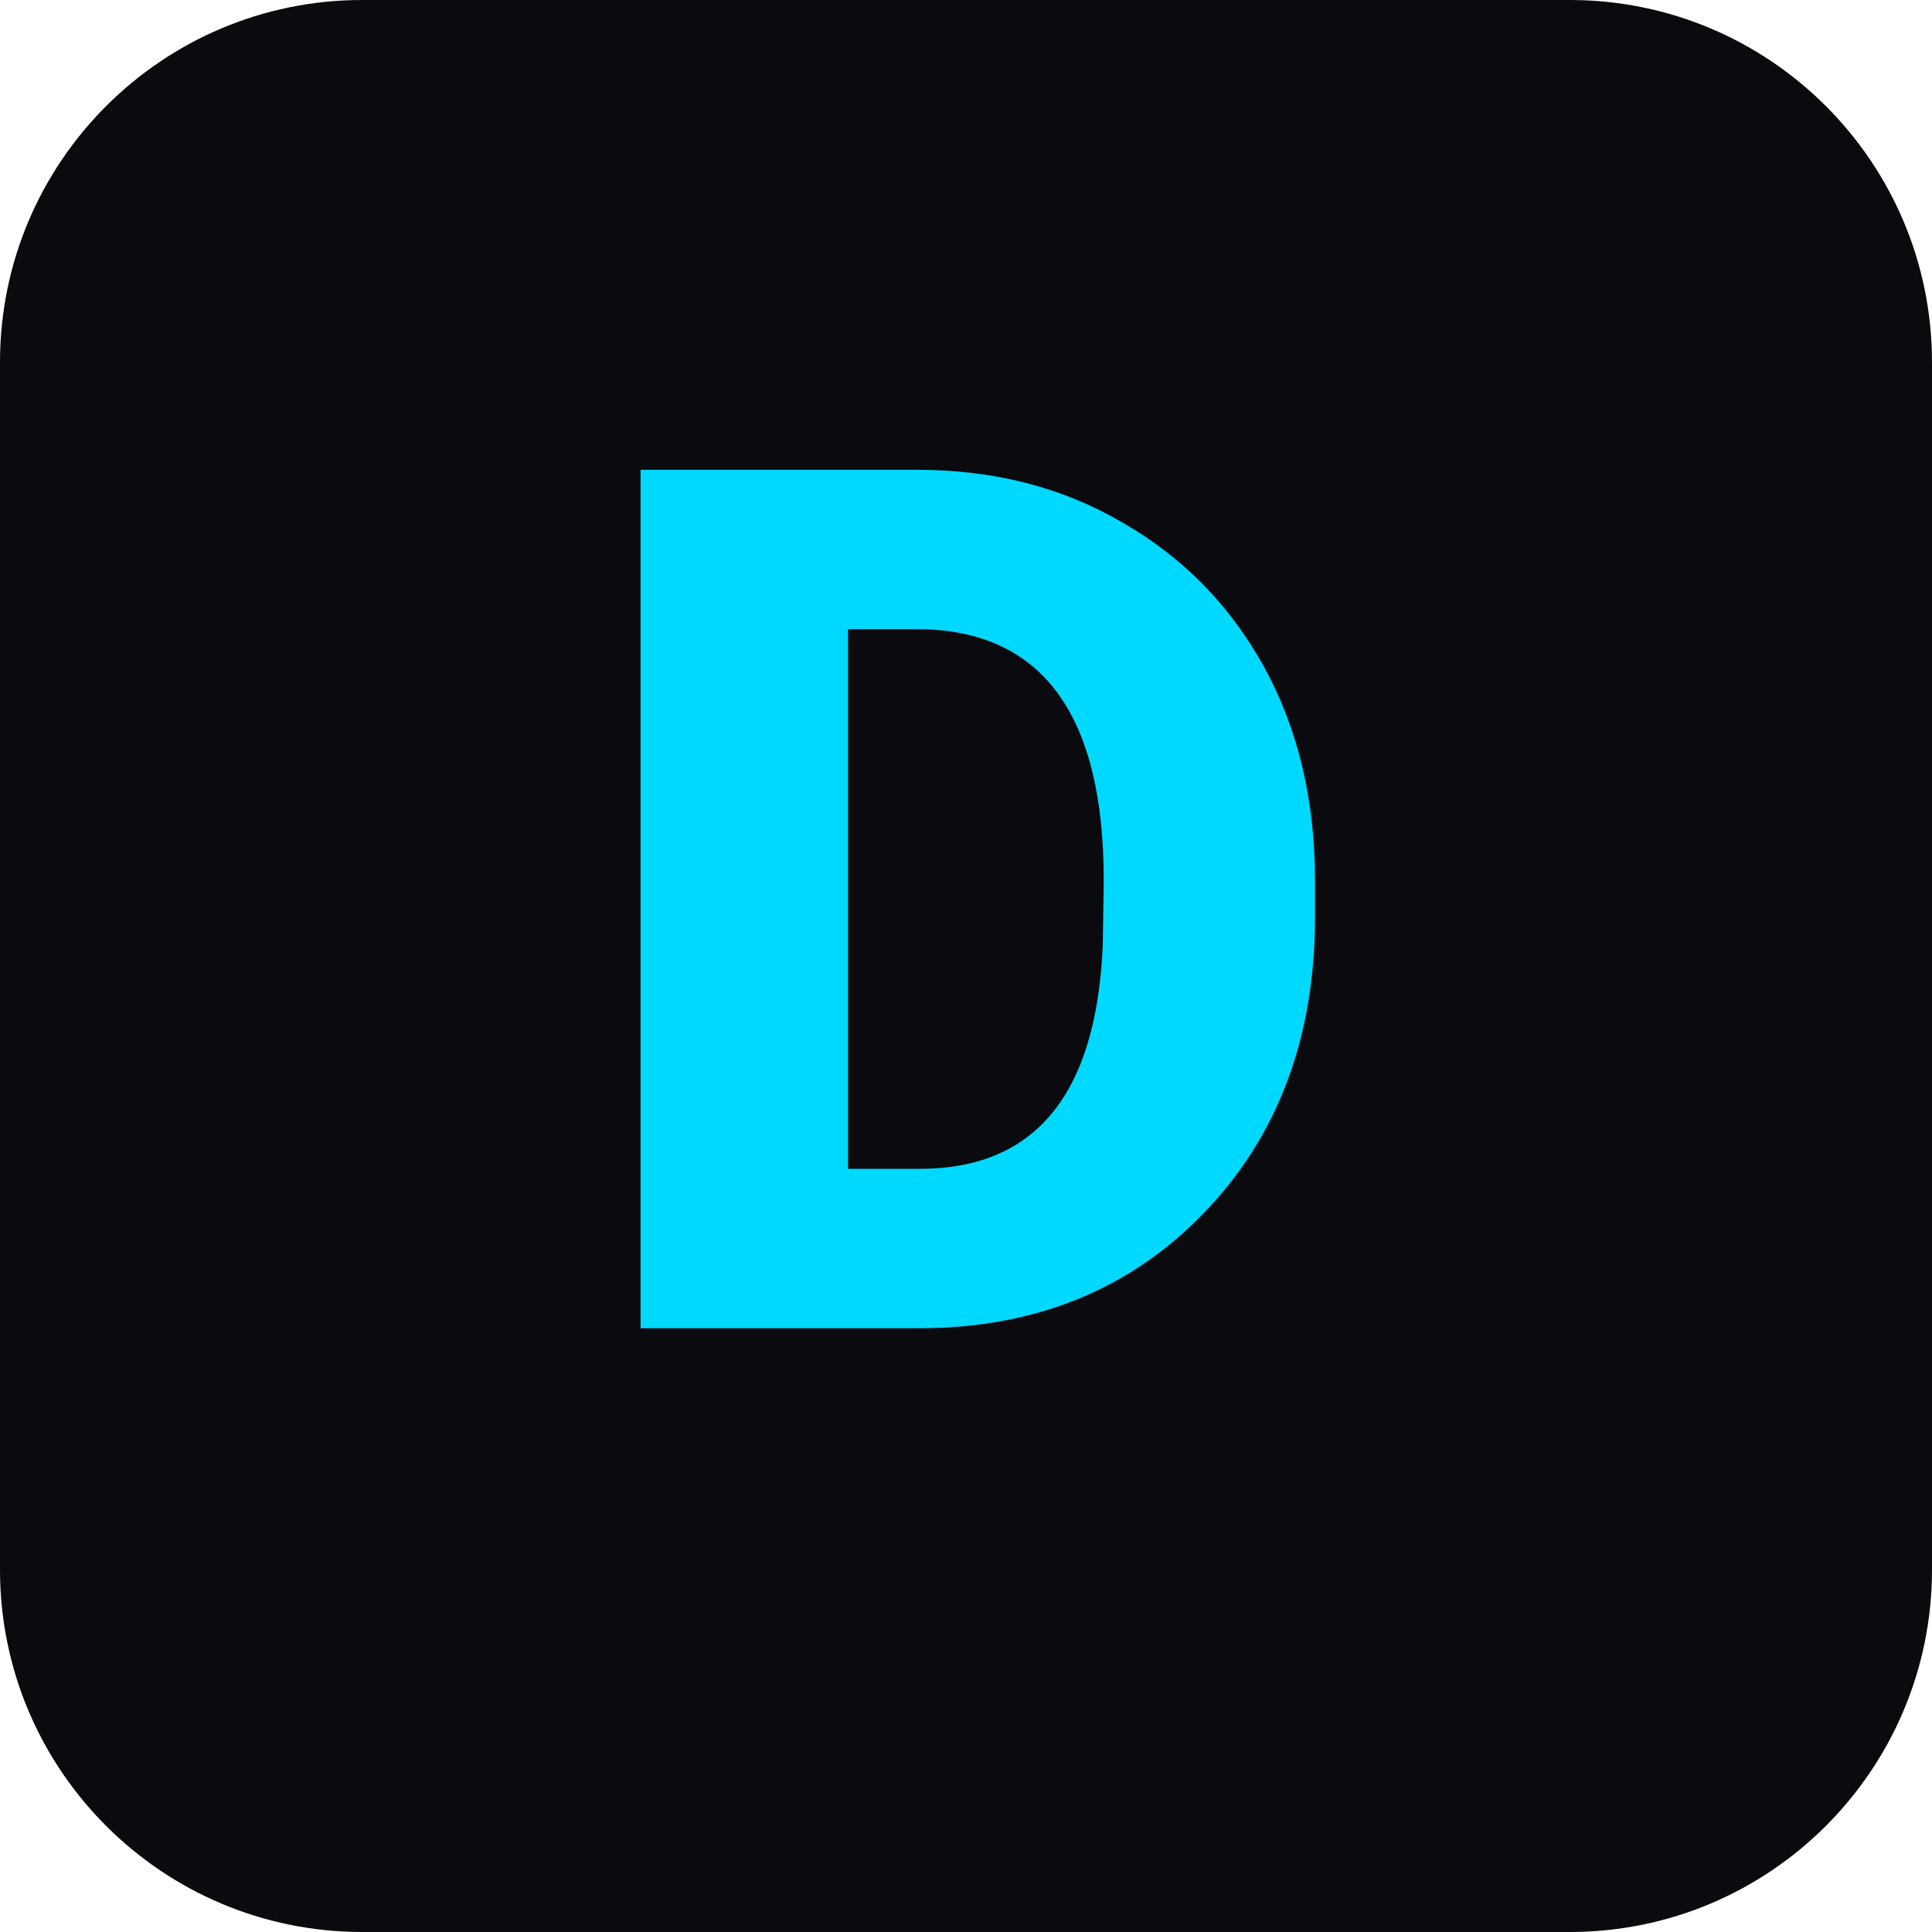
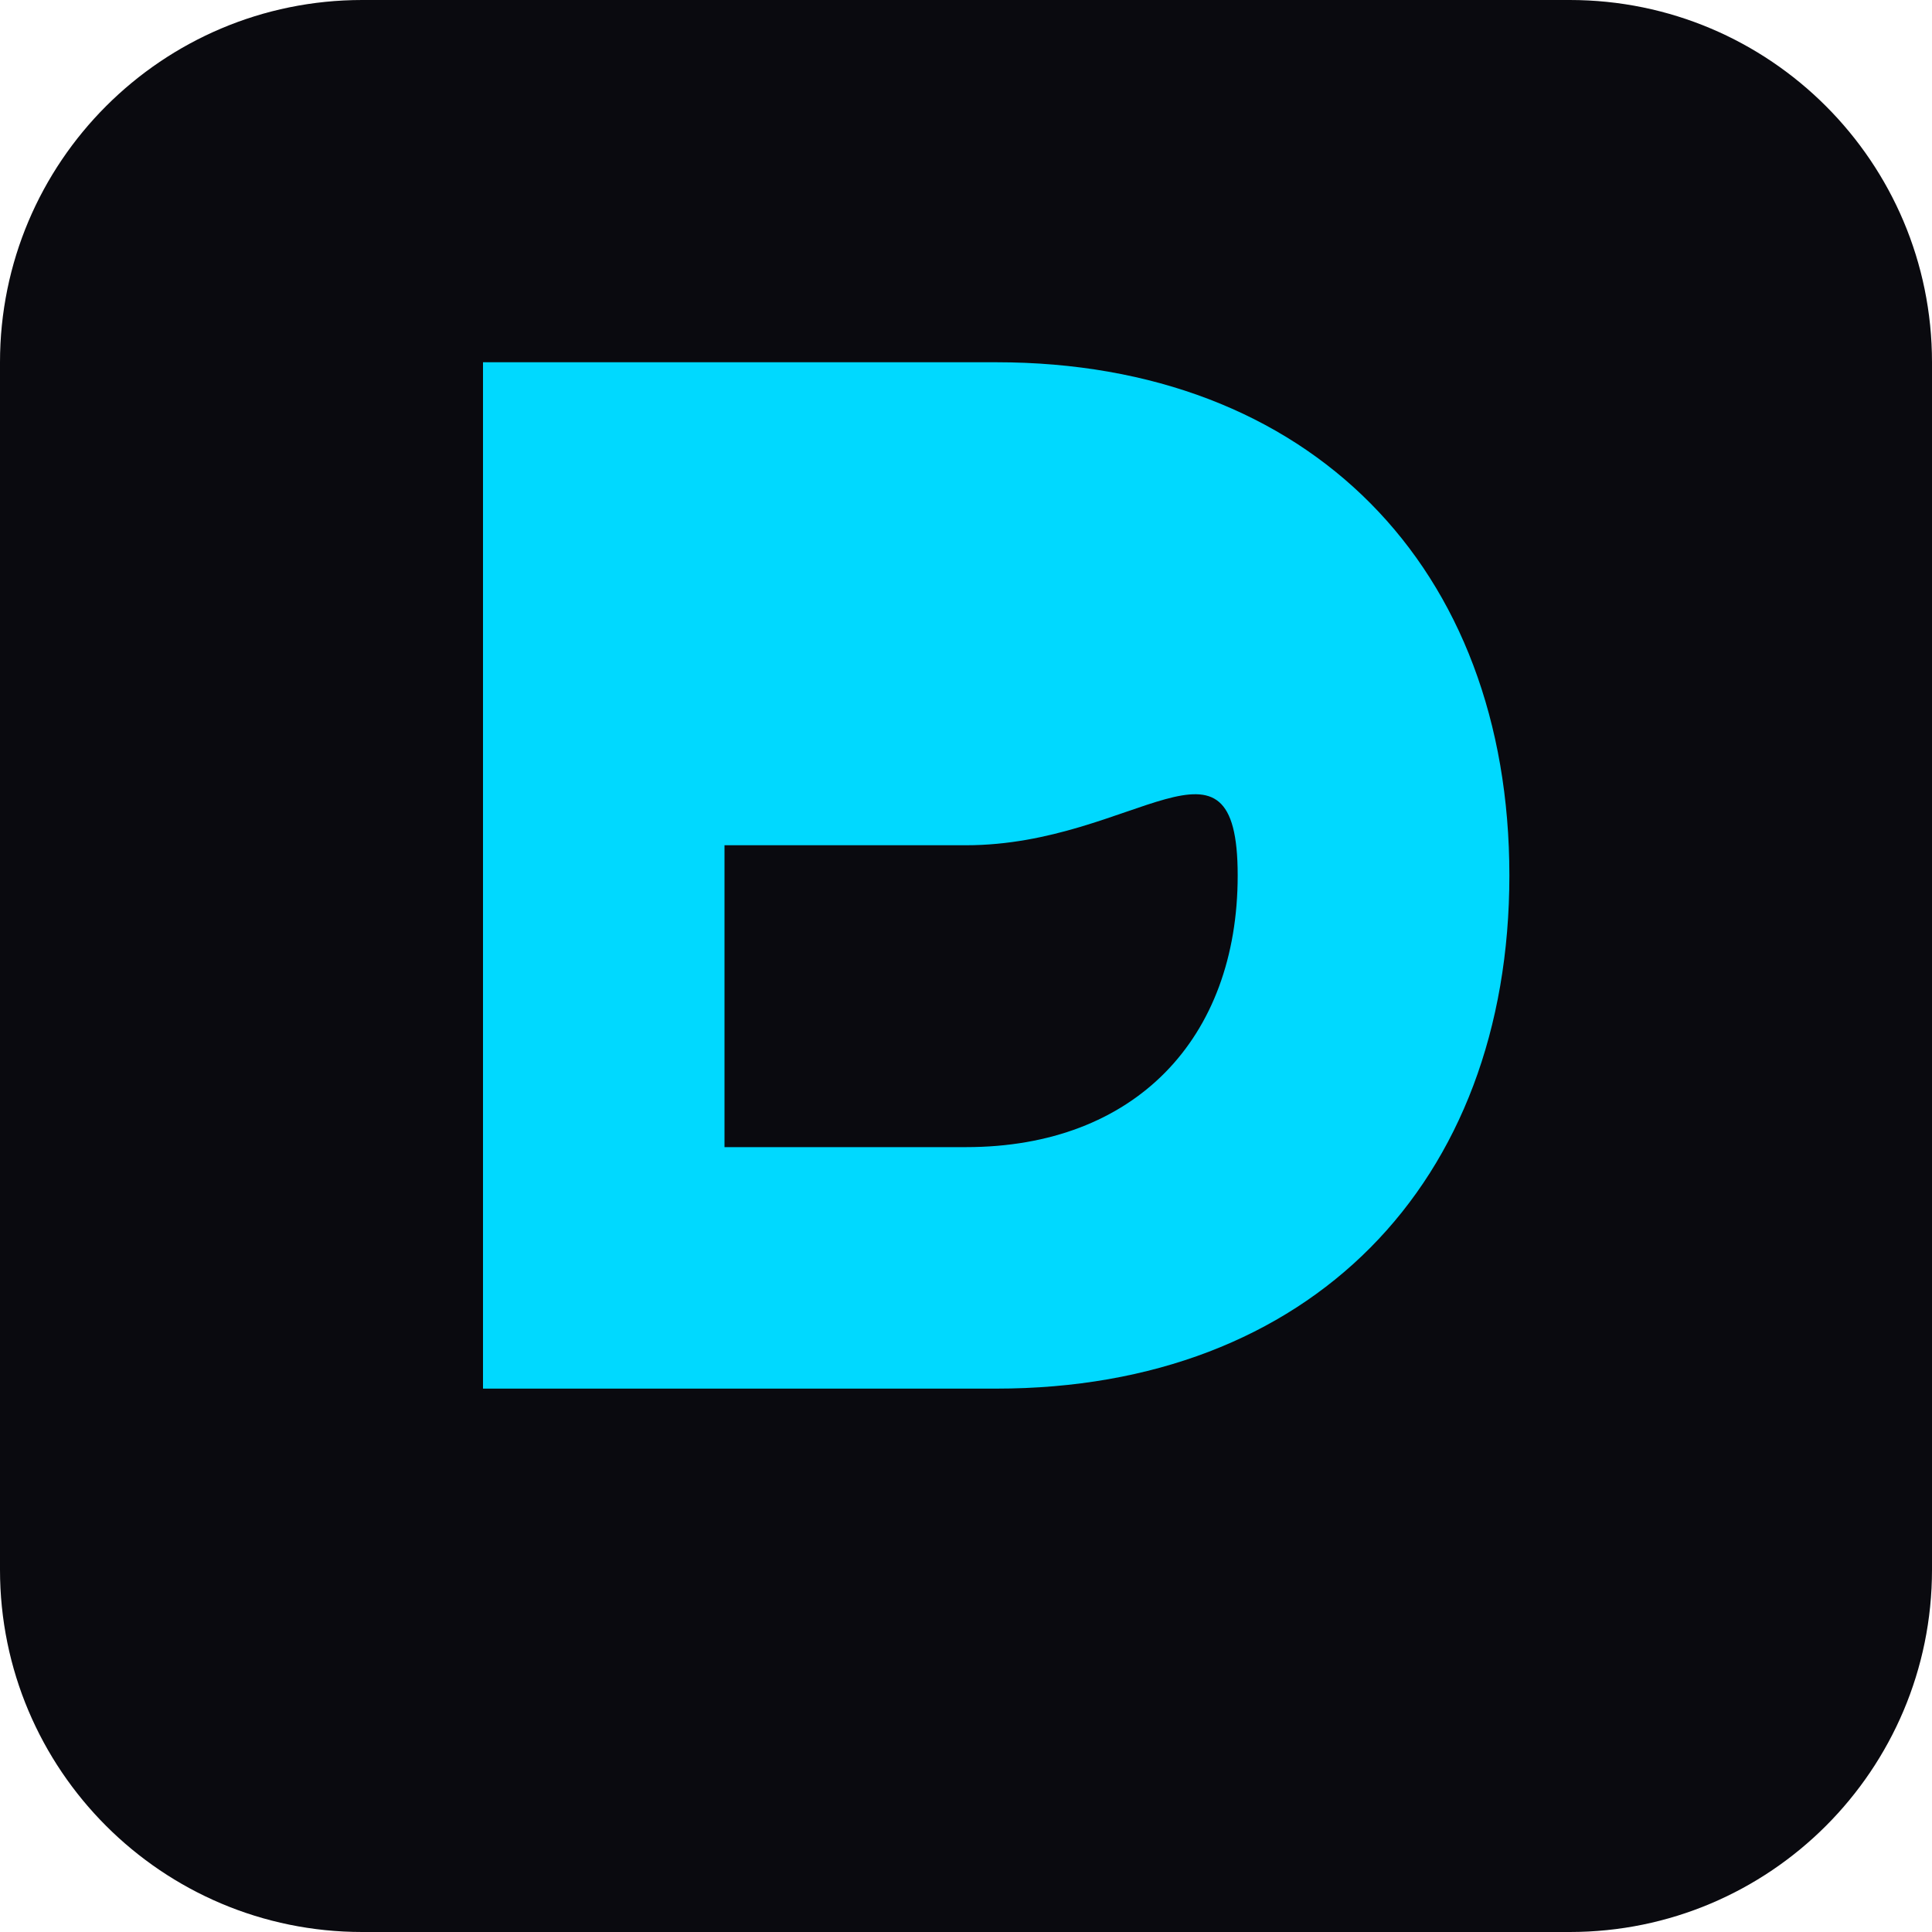
<svg xmlns="http://www.w3.org/2000/svg" viewBox="0 0 32 32" role="img" aria-label="DeployDeliver">
  <rect width="32" height="32" rx="6" fill="#0a0a0f" />
-   <text x="16" y="22" text-anchor="middle" font-family="system-ui, -apple-system, Segoe UI, Roboto, sans-serif" font-size="20" font-weight="800" fill="#00d9ff">D</text>
+   <path fill="#00d9ff" d="M8 6h8.5c5.2 0 8.5 3.4 8.5 8.5S21.7 23 16.5 23H8V6zm4 4v9h4c2.8 0 4.5-1.8 4.5-4.5S18.8 14 16 14h-4z" />
</svg>
